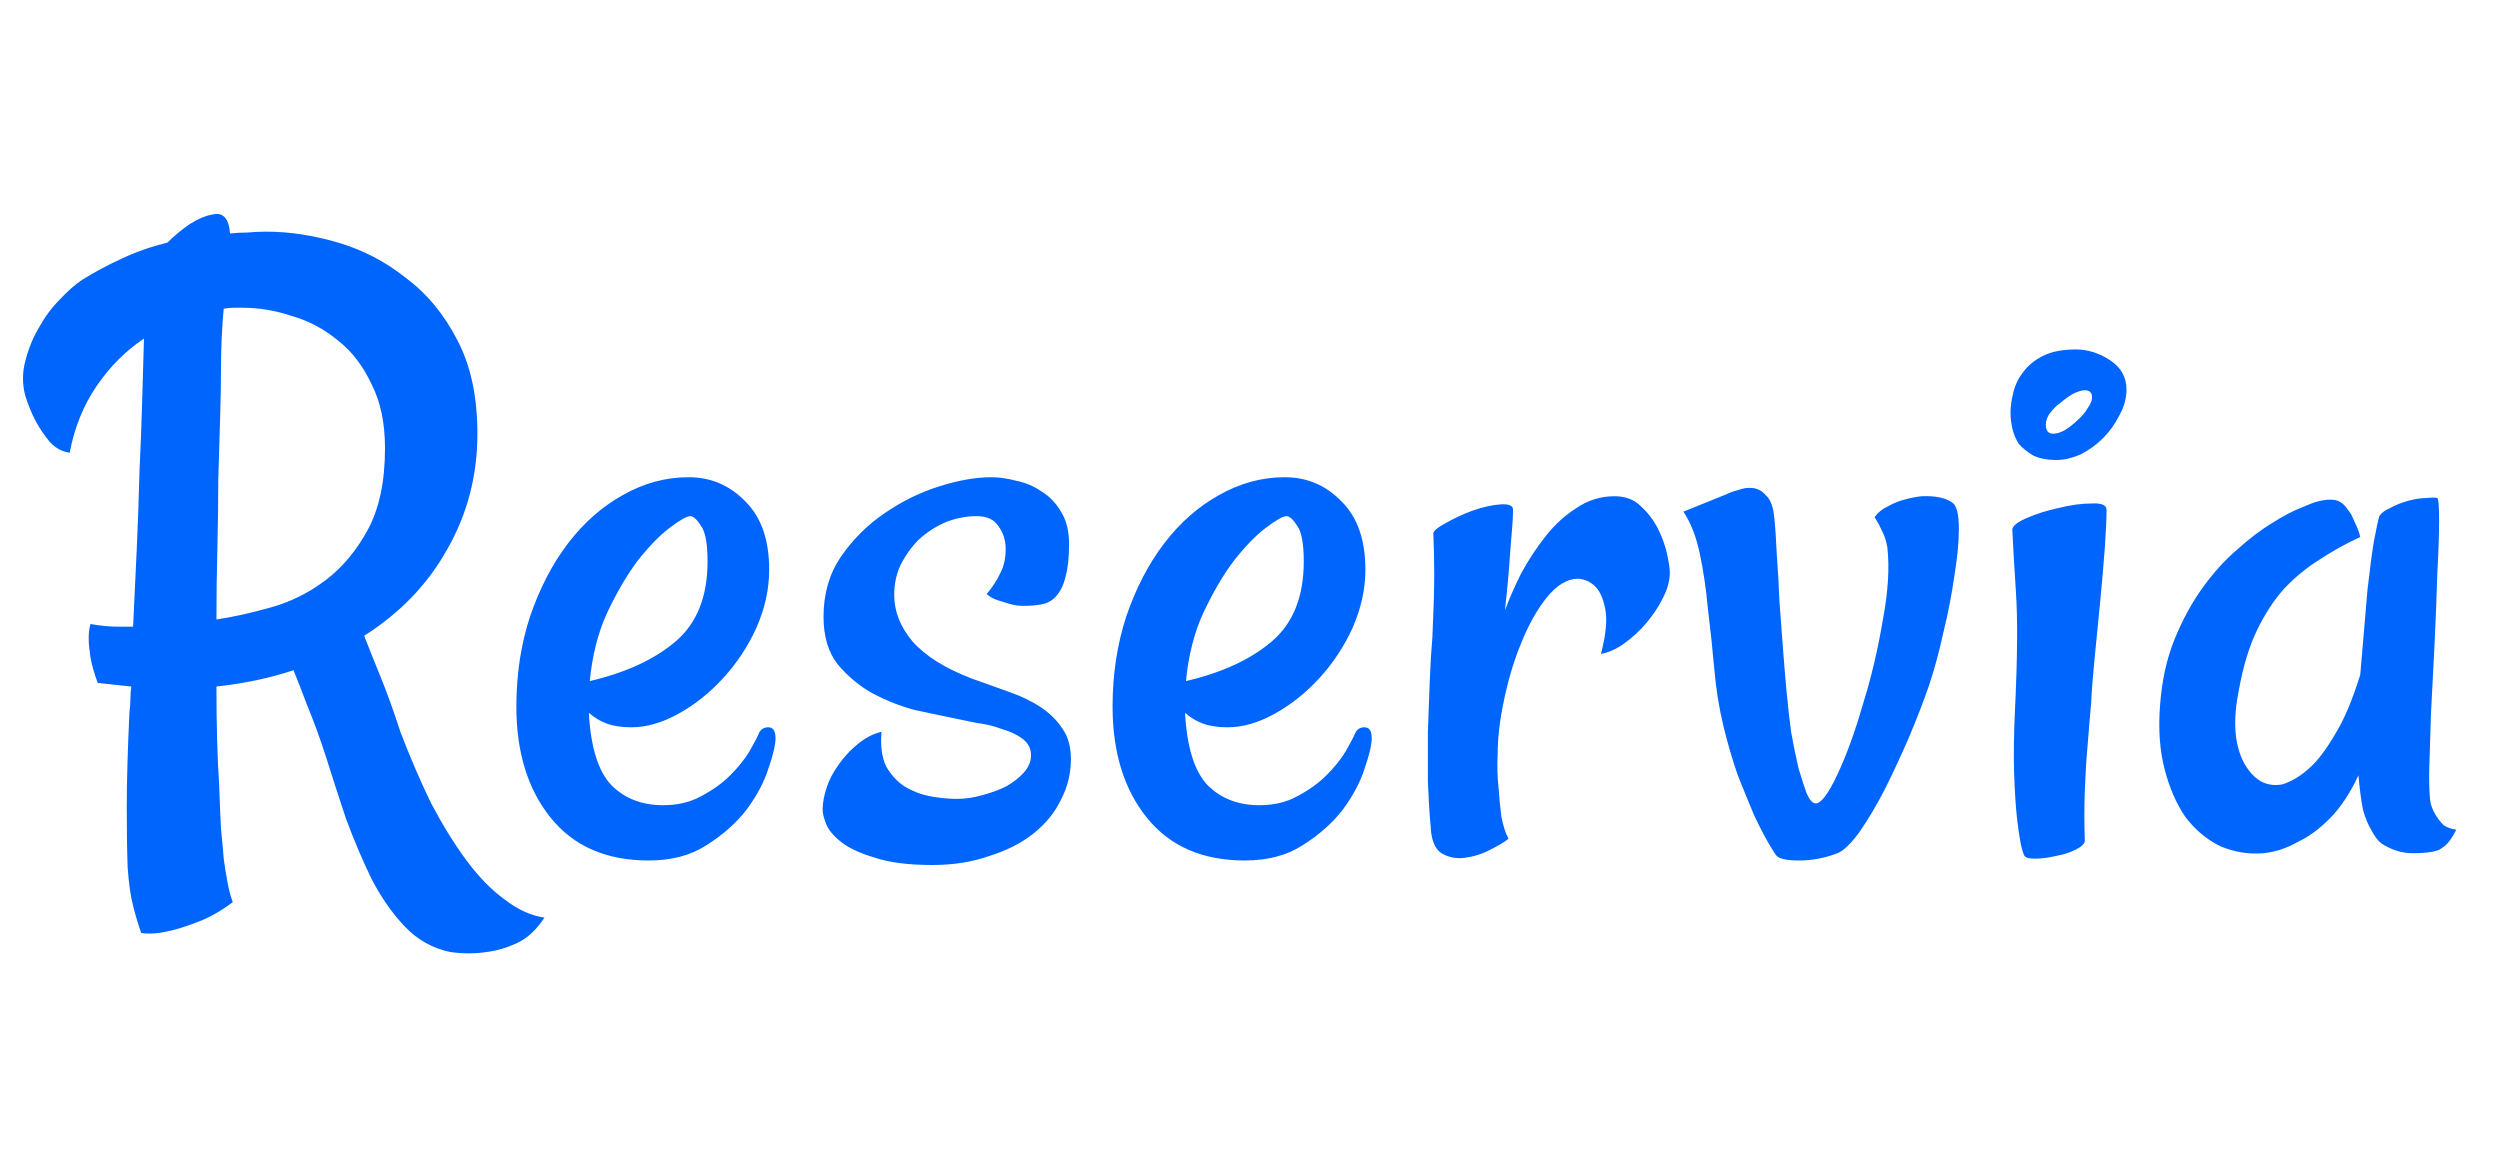
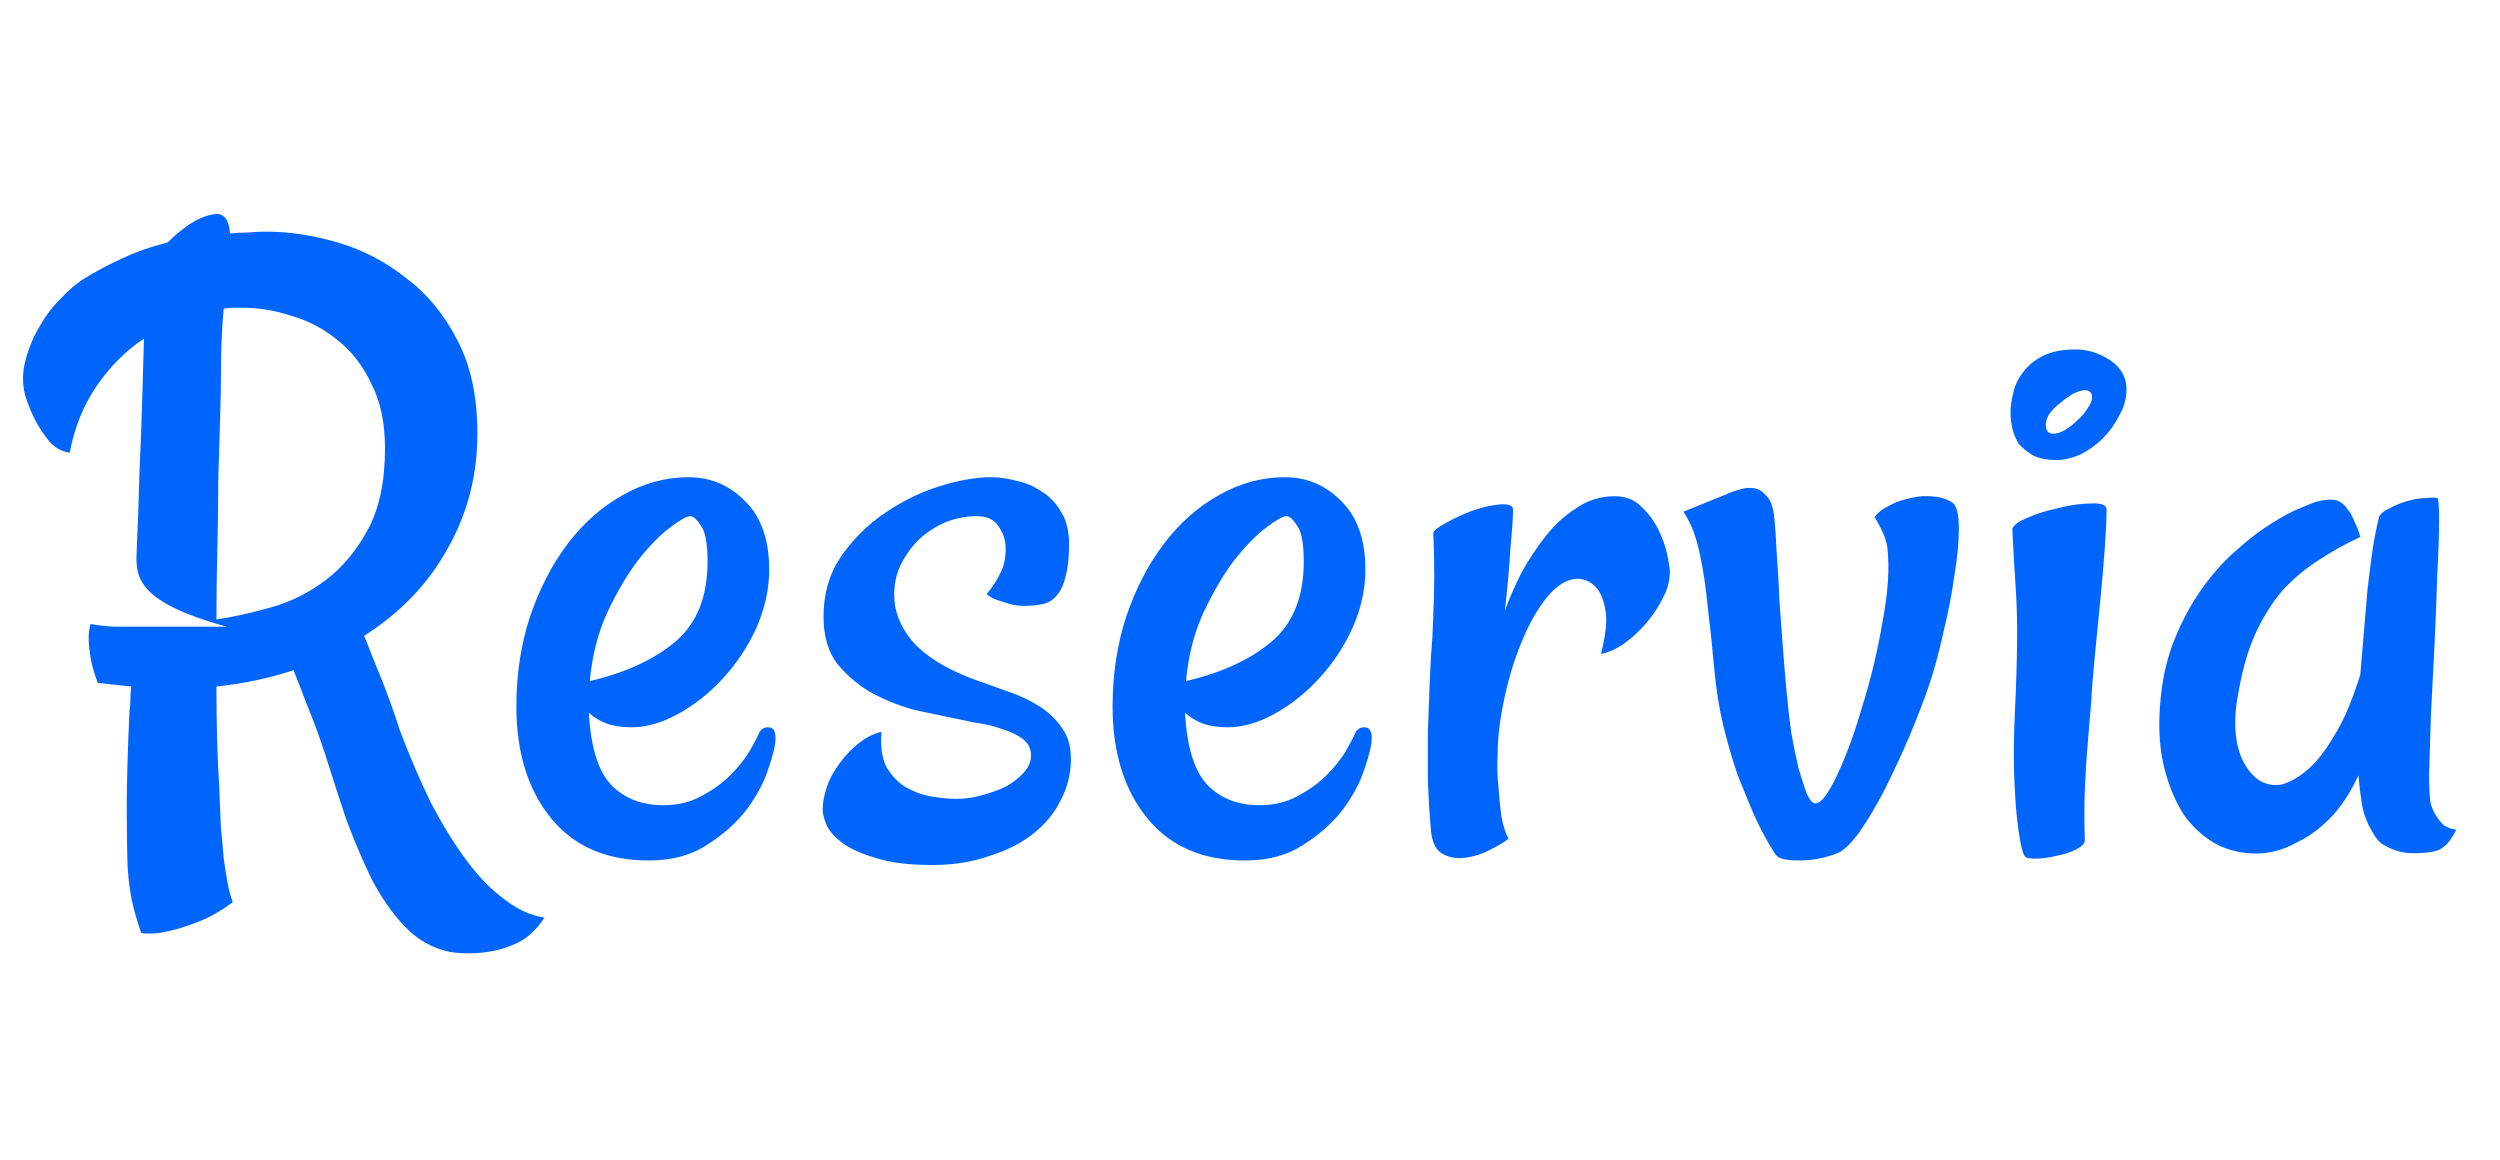
<svg xmlns="http://www.w3.org/2000/svg" width="97" height="45" viewBox="0 0 97 45" fill="none">
-   <path d="M12.652 29.379C12.418 28.652 12.184 28.008 11.949 27.445C11.738 26.883 11.551 26.402 11.387 26.004C10.473 26.309 9.477 26.52 8.398 26.637C8.398 28.137 8.434 29.414 8.504 30.469C8.527 31.125 8.551 31.688 8.574 32.156C8.621 32.602 8.656 32.988 8.68 33.316C8.727 33.645 8.773 33.938 8.82 34.195C8.867 34.477 8.938 34.746 9.031 35.004C8.562 35.355 8.105 35.613 7.66 35.777C7.238 35.941 6.863 36.059 6.535 36.129C6.137 36.223 5.785 36.246 5.48 36.199C5.363 35.871 5.258 35.52 5.164 35.145C5.07 34.793 5 34.301 4.953 33.668C4.93 33.059 4.918 32.273 4.918 31.312C4.918 30.352 4.953 29.121 5.023 27.621C5.047 27.457 5.059 27.293 5.059 27.129C5.059 26.965 5.07 26.801 5.094 26.637C4.883 26.613 4.66 26.59 4.426 26.566C4.215 26.543 4.004 26.52 3.793 26.496C3.652 26.121 3.559 25.793 3.512 25.512C3.465 25.207 3.441 24.961 3.441 24.773C3.441 24.539 3.465 24.352 3.512 24.211C3.887 24.281 4.262 24.316 4.637 24.316H5.164C5.211 23.332 5.258 22.336 5.305 21.328C5.352 20.297 5.387 19.301 5.41 18.34C5.457 17.355 5.492 16.43 5.516 15.562C5.539 14.672 5.562 13.863 5.586 13.137C4.883 13.605 4.273 14.215 3.758 14.965C3.242 15.715 2.891 16.582 2.703 17.566C2.398 17.52 2.141 17.379 1.93 17.145C1.719 16.887 1.543 16.629 1.402 16.371C1.238 16.066 1.098 15.727 0.98 15.352C0.863 14.906 0.863 14.461 0.98 14.016C1.098 13.547 1.273 13.113 1.508 12.715C1.742 12.293 2.012 11.93 2.316 11.625C2.621 11.297 2.914 11.039 3.195 10.852C3.688 10.547 4.191 10.277 4.707 10.043C5.246 9.785 5.844 9.574 6.5 9.41C6.758 9.152 7.039 8.918 7.344 8.707C7.672 8.496 7.977 8.367 8.258 8.32C8.656 8.227 8.879 8.473 8.926 9.059C9.137 9.035 9.359 9.023 9.594 9.023C9.828 9 10.074 8.988 10.332 8.988C11.223 8.988 12.148 9.129 13.109 9.41C14.07 9.691 14.949 10.148 15.746 10.781C16.566 11.391 17.234 12.199 17.75 13.207C18.266 14.191 18.523 15.398 18.523 16.828C18.523 18.445 18.137 19.934 17.363 21.293C16.613 22.652 15.535 23.777 14.129 24.668C14.293 25.09 14.504 25.617 14.762 26.25C15.02 26.883 15.277 27.598 15.535 28.395C15.91 29.379 16.309 30.305 16.73 31.172C17.176 32.016 17.633 32.754 18.102 33.387C18.57 34.02 19.062 34.523 19.578 34.898C20.094 35.297 20.609 35.531 21.125 35.602C20.82 36.07 20.469 36.398 20.07 36.586C19.672 36.773 19.273 36.891 18.875 36.938C18.43 37.008 17.961 37.008 17.469 36.938C16.789 36.797 16.203 36.469 15.711 35.953C15.219 35.438 14.785 34.816 14.41 34.09C14.059 33.363 13.73 32.59 13.426 31.77C13.145 30.926 12.887 30.129 12.652 29.379ZM8.574 14.402C8.574 14.918 8.562 15.539 8.539 16.266C8.516 16.992 8.492 17.777 8.469 18.621C8.469 19.465 8.457 20.355 8.434 21.293C8.41 22.207 8.398 23.121 8.398 24.035C9.031 23.941 9.723 23.789 10.473 23.578C11.246 23.367 11.961 23.016 12.617 22.523C13.273 22.031 13.824 21.375 14.27 20.555C14.715 19.734 14.938 18.68 14.938 17.391C14.938 16.406 14.762 15.574 14.41 14.895C14.082 14.191 13.648 13.629 13.109 13.207C12.57 12.762 11.973 12.445 11.316 12.258C10.684 12.047 10.051 11.941 9.418 11.941C9.301 11.941 9.184 11.941 9.066 11.941C8.949 11.941 8.82 11.953 8.68 11.977C8.609 12.727 8.574 13.535 8.574 14.402ZM25.168 33.387C23.527 33.387 22.262 32.836 21.371 31.734C20.48 30.633 20.035 29.191 20.035 27.41C20.035 26.168 20.211 25.008 20.562 23.93C20.938 22.828 21.43 21.879 22.039 21.082C22.648 20.285 23.352 19.664 24.148 19.219C24.969 18.75 25.824 18.516 26.715 18.516C27.582 18.516 28.32 18.832 28.93 19.465C29.539 20.074 29.844 20.953 29.844 22.102C29.844 22.852 29.68 23.602 29.352 24.352C29.023 25.078 28.59 25.734 28.051 26.32C27.535 26.883 26.961 27.34 26.328 27.691C25.695 28.043 25.086 28.219 24.5 28.219C24.125 28.219 23.809 28.172 23.551 28.078C23.293 27.984 23.059 27.844 22.848 27.656C22.918 28.992 23.211 29.93 23.727 30.469C24.242 30.984 24.91 31.242 25.73 31.242C26.293 31.242 26.785 31.125 27.207 30.891C27.652 30.656 28.027 30.387 28.332 30.082C28.637 29.777 28.883 29.473 29.07 29.168C29.258 28.84 29.387 28.594 29.457 28.43C29.527 28.289 29.645 28.219 29.809 28.219C29.996 28.219 30.09 28.359 30.09 28.641C30.09 28.898 29.996 29.297 29.809 29.836C29.645 30.352 29.363 30.879 28.965 31.418C28.566 31.934 28.051 32.391 27.418 32.789C26.809 33.188 26.059 33.387 25.168 33.387ZM26.785 20.027C26.645 20.027 26.375 20.18 25.977 20.484C25.602 20.766 25.191 21.188 24.746 21.75C24.324 22.312 23.926 22.992 23.551 23.789C23.199 24.562 22.977 25.441 22.883 26.426C24.289 26.098 25.402 25.582 26.223 24.879C27.043 24.176 27.453 23.145 27.453 21.785C27.453 21.105 27.371 20.648 27.207 20.414C27.043 20.156 26.902 20.027 26.785 20.027ZM37.684 26.32C38.199 26.508 38.691 26.684 39.16 26.848C39.629 27.012 40.039 27.211 40.391 27.445C40.742 27.68 41.023 27.961 41.234 28.289C41.445 28.594 41.551 28.98 41.551 29.449C41.551 30.012 41.422 30.539 41.164 31.031C40.93 31.523 40.578 31.957 40.109 32.332C39.641 32.707 39.066 33 38.387 33.211C37.73 33.445 36.992 33.562 36.172 33.562C35.258 33.562 34.52 33.469 33.957 33.281C33.395 33.117 32.961 32.918 32.656 32.684C32.352 32.449 32.152 32.215 32.059 31.98C31.965 31.746 31.918 31.559 31.918 31.418C31.918 31.137 31.977 30.832 32.094 30.504C32.211 30.152 32.434 29.777 32.762 29.379C32.902 29.215 33.055 29.062 33.219 28.922C33.547 28.641 33.875 28.465 34.203 28.395C34.156 28.934 34.215 29.379 34.379 29.73C34.566 30.059 34.801 30.316 35.082 30.504C35.387 30.691 35.715 30.82 36.066 30.891C36.441 30.961 36.793 30.996 37.121 30.996C37.449 30.996 37.777 30.949 38.105 30.855C38.457 30.762 38.773 30.645 39.055 30.504C39.336 30.34 39.559 30.164 39.723 29.977C39.91 29.766 40.004 29.543 40.004 29.309C40.004 29.051 39.898 28.84 39.688 28.676C39.477 28.512 39.207 28.383 38.879 28.289C38.574 28.172 38.234 28.09 37.859 28.043C37.508 27.973 37.168 27.902 36.84 27.832C36.512 27.762 36.066 27.668 35.504 27.551C34.965 27.41 34.426 27.199 33.887 26.918C33.371 26.637 32.914 26.262 32.516 25.793C32.141 25.324 31.953 24.703 31.953 23.93C31.953 23.039 32.176 22.266 32.621 21.609C33.09 20.93 33.652 20.367 34.309 19.922C34.988 19.453 35.703 19.102 36.453 18.867C37.203 18.633 37.871 18.516 38.457 18.516C38.762 18.516 39.09 18.562 39.441 18.656C39.793 18.727 40.121 18.867 40.426 19.078C40.73 19.266 40.977 19.523 41.164 19.852C41.375 20.18 41.48 20.602 41.48 21.117C41.48 21.633 41.434 22.055 41.34 22.383C41.27 22.688 41.152 22.934 40.988 23.121C40.848 23.285 40.672 23.391 40.461 23.438C40.25 23.484 40.004 23.508 39.723 23.508C39.535 23.508 39.359 23.484 39.195 23.438C39.055 23.391 38.902 23.344 38.738 23.297C38.574 23.25 38.422 23.168 38.281 23.051C38.516 22.77 38.691 22.5 38.809 22.242C38.949 21.984 39.02 21.668 39.02 21.293C39.02 20.965 38.926 20.672 38.738 20.414C38.574 20.156 38.293 20.027 37.895 20.027C37.473 20.027 37.062 20.109 36.664 20.273C36.289 20.438 35.949 20.66 35.645 20.941C35.363 21.223 35.129 21.551 34.941 21.926C34.777 22.277 34.695 22.664 34.695 23.086C34.695 23.719 34.93 24.316 35.398 24.879C35.891 25.441 36.652 25.922 37.684 26.32ZM48.301 33.387C46.66 33.387 45.395 32.836 44.504 31.734C43.613 30.633 43.168 29.191 43.168 27.41C43.168 26.168 43.344 25.008 43.695 23.93C44.07 22.828 44.562 21.879 45.172 21.082C45.781 20.285 46.484 19.664 47.281 19.219C48.102 18.75 48.957 18.516 49.848 18.516C50.715 18.516 51.453 18.832 52.062 19.465C52.672 20.074 52.977 20.953 52.977 22.102C52.977 22.852 52.812 23.602 52.484 24.352C52.156 25.078 51.723 25.734 51.184 26.32C50.668 26.883 50.094 27.34 49.461 27.691C48.828 28.043 48.219 28.219 47.633 28.219C47.258 28.219 46.941 28.172 46.684 28.078C46.426 27.984 46.191 27.844 45.98 27.656C46.051 28.992 46.344 29.93 46.859 30.469C47.375 30.984 48.043 31.242 48.863 31.242C49.426 31.242 49.918 31.125 50.34 30.891C50.785 30.656 51.16 30.387 51.465 30.082C51.77 29.777 52.016 29.473 52.203 29.168C52.391 28.84 52.52 28.594 52.59 28.43C52.66 28.289 52.777 28.219 52.941 28.219C53.129 28.219 53.223 28.359 53.223 28.641C53.223 28.898 53.129 29.297 52.941 29.836C52.777 30.352 52.496 30.879 52.098 31.418C51.699 31.934 51.184 32.391 50.551 32.789C49.941 33.188 49.191 33.387 48.301 33.387ZM49.918 20.027C49.777 20.027 49.508 20.18 49.109 20.484C48.734 20.766 48.324 21.188 47.879 21.75C47.457 22.312 47.059 22.992 46.684 23.789C46.332 24.562 46.109 25.441 46.016 26.426C47.422 26.098 48.535 25.582 49.355 24.879C50.176 24.176 50.586 23.145 50.586 21.785C50.586 21.105 50.504 20.648 50.34 20.414C50.176 20.156 50.035 20.027 49.918 20.027ZM64.789 22.207C64.789 22.535 64.695 22.875 64.508 23.227C64.344 23.555 64.133 23.871 63.875 24.176C63.617 24.48 63.324 24.75 62.996 24.984C62.691 25.195 62.398 25.324 62.117 25.371C62.305 24.645 62.363 24.082 62.293 23.684C62.223 23.285 62.105 22.992 61.941 22.805C61.754 22.594 61.52 22.477 61.238 22.453C60.816 22.453 60.406 22.699 60.008 23.191C59.633 23.66 59.305 24.246 59.023 24.949C58.742 25.629 58.52 26.367 58.355 27.164C58.191 27.938 58.109 28.641 58.109 29.273C58.086 29.719 58.098 30.152 58.145 30.574C58.168 30.926 58.203 31.289 58.25 31.664C58.32 32.039 58.414 32.332 58.531 32.543C58.391 32.66 58.156 32.801 57.828 32.965C57.523 33.129 57.195 33.234 56.844 33.281C56.516 33.328 56.211 33.27 55.93 33.105C55.672 32.941 55.531 32.59 55.508 32.051C55.461 31.535 55.426 30.961 55.402 30.328C55.402 29.672 55.402 29.027 55.402 28.395C55.426 27.738 55.449 27.094 55.473 26.461C55.496 25.828 55.531 25.242 55.578 24.703C55.625 23.672 55.648 22.875 55.648 22.312C55.648 21.75 55.637 21.211 55.613 20.695C55.613 20.602 55.766 20.473 56.07 20.309C56.398 20.121 56.75 19.957 57.125 19.816C57.523 19.676 57.887 19.594 58.215 19.57C58.543 19.547 58.707 19.617 58.707 19.781C58.707 20.039 58.672 20.555 58.602 21.328C58.555 22.078 58.484 22.863 58.391 23.684C58.555 23.238 58.766 22.758 59.023 22.242C59.305 21.727 59.621 21.246 59.973 20.801C60.324 20.355 60.723 19.992 61.168 19.711C61.613 19.406 62.105 19.254 62.645 19.254C63.066 19.254 63.406 19.383 63.664 19.641C63.945 19.898 64.168 20.191 64.332 20.52C64.496 20.848 64.613 21.176 64.684 21.504C64.754 21.832 64.789 22.066 64.789 22.207ZM70.449 31.172C70.66 31.172 70.941 30.797 71.293 30.047C71.644 29.297 71.973 28.395 72.277 27.34C72.606 26.285 72.863 25.195 73.051 24.07C73.262 22.945 73.32 21.996 73.227 21.223C73.18 20.965 73.109 20.754 73.016 20.59C72.945 20.426 72.852 20.25 72.734 20.062C72.875 19.875 73.051 19.734 73.262 19.641C73.473 19.523 73.672 19.441 73.859 19.395C74.094 19.324 74.328 19.277 74.562 19.254C75.125 19.23 75.535 19.324 75.793 19.535C75.934 19.676 76.004 20.004 76.004 20.52C76.004 21.035 75.945 21.645 75.828 22.348C75.734 23.027 75.594 23.754 75.406 24.527C75.242 25.277 75.055 25.969 74.844 26.602C74.633 27.211 74.375 27.879 74.07 28.605C73.766 29.309 73.449 29.988 73.121 30.645C72.793 31.277 72.465 31.828 72.137 32.297C71.809 32.742 71.527 33.012 71.293 33.105C70.801 33.293 70.309 33.387 69.816 33.387C69.348 33.387 69.055 33.328 68.938 33.211C68.891 33.164 68.785 33 68.621 32.719C68.457 32.438 68.269 32.074 68.059 31.629C67.871 31.184 67.66 30.668 67.426 30.082C67.215 29.473 67.027 28.828 66.863 28.148C66.699 27.469 66.582 26.73 66.512 25.934C66.441 25.137 66.359 24.363 66.266 23.613C66.195 22.84 66.09 22.125 65.949 21.469C65.809 20.812 65.598 20.273 65.316 19.852L66.969 19.184C67.109 19.113 67.273 19.055 67.461 19.008C67.648 18.938 67.836 18.914 68.023 18.938C68.211 18.961 68.375 19.055 68.516 19.219C68.68 19.359 68.785 19.617 68.832 19.992C68.879 20.414 68.914 20.918 68.938 21.504C68.984 22.09 69.019 22.699 69.043 23.332C69.09 23.965 69.137 24.598 69.184 25.23C69.231 25.84 69.277 26.391 69.324 26.883C69.371 27.398 69.43 27.914 69.5 28.43C69.594 28.945 69.688 29.402 69.781 29.801C69.898 30.199 70.004 30.527 70.098 30.785C70.215 31.043 70.332 31.172 70.449 31.172ZM78.078 20.555C78.078 20.414 78.266 20.262 78.641 20.098C79.016 19.934 79.426 19.805 79.871 19.711C80.34 19.594 80.762 19.535 81.137 19.535C81.535 19.512 81.734 19.594 81.734 19.781C81.734 20.133 81.711 20.637 81.664 21.293C81.617 21.926 81.559 22.605 81.488 23.332C81.418 24.035 81.348 24.75 81.277 25.477C81.207 26.18 81.16 26.777 81.137 27.27C81.09 27.785 81.043 28.348 80.996 28.957C80.949 29.473 80.914 30.047 80.891 30.68C80.867 31.312 80.867 31.957 80.891 32.613C80.891 32.73 80.773 32.848 80.539 32.965C80.305 33.082 80.047 33.164 79.766 33.211C79.484 33.281 79.215 33.316 78.957 33.316C78.699 33.316 78.559 33.27 78.535 33.176C78.488 33.082 78.441 32.918 78.394 32.684C78.348 32.449 78.301 32.121 78.254 31.699C78.207 31.254 78.172 30.691 78.148 30.012C78.125 29.309 78.137 28.465 78.184 27.48C78.277 25.535 78.289 24.035 78.219 22.98C78.148 21.902 78.102 21.094 78.078 20.555ZM80.539 13.559C81.008 13.559 81.453 13.699 81.875 13.98C82.297 14.262 82.508 14.637 82.508 15.105C82.508 15.457 82.414 15.797 82.227 16.125C82.062 16.453 81.852 16.746 81.594 17.004C81.336 17.262 81.043 17.473 80.715 17.637C80.387 17.777 80.082 17.848 79.801 17.848C79.426 17.848 79.121 17.789 78.887 17.672C78.652 17.531 78.465 17.379 78.324 17.215C78.207 17.027 78.125 16.828 78.078 16.617C78.031 16.406 78.008 16.207 78.008 16.02C78.008 15.785 78.043 15.527 78.113 15.246C78.184 14.941 78.312 14.672 78.5 14.438C78.688 14.18 78.945 13.969 79.273 13.805C79.602 13.641 80.023 13.559 80.539 13.559ZM79.66 16.828C79.801 16.828 79.953 16.781 80.117 16.688C80.305 16.57 80.469 16.441 80.609 16.301C80.773 16.16 80.902 16.008 80.996 15.844C81.113 15.68 81.172 15.539 81.172 15.422C81.172 15.234 81.078 15.141 80.891 15.141C80.773 15.141 80.621 15.188 80.434 15.281C80.269 15.375 80.106 15.492 79.941 15.633C79.777 15.75 79.637 15.891 79.519 16.055C79.426 16.195 79.379 16.336 79.379 16.477C79.379 16.711 79.473 16.828 79.66 16.828ZM94.32 31.207C94.367 31.371 94.438 31.523 94.531 31.664C94.602 31.781 94.695 31.898 94.812 32.016C94.953 32.109 95.117 32.168 95.305 32.191C95.141 32.52 94.977 32.742 94.812 32.859C94.719 32.93 94.637 32.977 94.566 33C94.356 33.07 94.039 33.105 93.617 33.105C93.195 33.105 92.785 32.977 92.387 32.719C92.246 32.602 92.117 32.426 92 32.191C91.883 32.004 91.777 31.746 91.684 31.418C91.613 31.066 91.555 30.621 91.508 30.082C91.18 30.785 90.805 31.348 90.383 31.77C89.984 32.168 89.586 32.461 89.188 32.648C88.742 32.906 88.285 33.059 87.816 33.105C87.231 33.152 86.668 33.059 86.129 32.824C85.613 32.566 85.168 32.191 84.793 31.699C84.441 31.184 84.172 30.562 83.984 29.836C83.797 29.109 83.738 28.289 83.809 27.375C83.879 26.414 84.066 25.559 84.371 24.809C84.676 24.059 85.039 23.391 85.461 22.805C85.883 22.219 86.328 21.727 86.797 21.328C87.266 20.906 87.711 20.566 88.133 20.309C88.578 20.027 88.953 19.828 89.258 19.711C89.586 19.57 89.797 19.488 89.891 19.465C90.148 19.395 90.371 19.371 90.559 19.395C90.746 19.418 90.91 19.523 91.051 19.711C91.098 19.781 91.156 19.863 91.227 19.957C91.273 20.051 91.332 20.18 91.402 20.344C91.473 20.484 91.531 20.648 91.578 20.836C91.016 21.094 90.488 21.387 89.996 21.715C89.504 22.02 89.047 22.395 88.625 22.84C88.227 23.285 87.875 23.824 87.57 24.457C87.266 25.09 87.031 25.863 86.867 26.777C86.633 27.926 86.691 28.852 87.043 29.555C87.418 30.258 87.922 30.551 88.555 30.434C88.93 30.316 89.293 30.094 89.644 29.766C89.949 29.484 90.266 29.062 90.594 28.5C90.945 27.938 91.273 27.164 91.578 26.18C91.695 24.773 91.789 23.672 91.859 22.875C91.953 22.055 92.035 21.434 92.106 21.012C92.199 20.52 92.269 20.191 92.316 20.027C92.387 19.91 92.527 19.805 92.738 19.711C92.949 19.594 93.184 19.5 93.441 19.43C93.699 19.359 93.934 19.324 94.144 19.324C94.356 19.301 94.496 19.301 94.566 19.324C94.613 19.348 94.637 19.641 94.637 20.203C94.637 20.742 94.613 21.434 94.566 22.277C94.543 23.098 94.508 24 94.461 24.984C94.414 25.945 94.367 26.859 94.32 27.727C94.297 28.594 94.273 29.355 94.25 30.012C94.25 30.645 94.273 31.043 94.32 31.207Z" fill="#0065FC" />
+   <path d="M12.652 29.379C12.418 28.652 12.184 28.008 11.949 27.445C11.738 26.883 11.551 26.402 11.387 26.004C10.473 26.309 9.477 26.52 8.398 26.637C8.398 28.137 8.434 29.414 8.504 30.469C8.527 31.125 8.551 31.688 8.574 32.156C8.621 32.602 8.656 32.988 8.68 33.316C8.727 33.645 8.773 33.938 8.82 34.195C8.867 34.477 8.938 34.746 9.031 35.004C8.562 35.355 8.105 35.613 7.66 35.777C7.238 35.941 6.863 36.059 6.535 36.129C6.137 36.223 5.785 36.246 5.48 36.199C5.363 35.871 5.258 35.52 5.164 35.145C5.07 34.793 5 34.301 4.953 33.668C4.93 33.059 4.918 32.273 4.918 31.312C4.918 30.352 4.953 29.121 5.023 27.621C5.047 27.457 5.059 27.293 5.059 27.129C5.059 26.965 5.07 26.801 5.094 26.637C4.883 26.613 4.66 26.59 4.426 26.566C4.215 26.543 4.004 26.52 3.793 26.496C3.652 26.121 3.559 25.793 3.512 25.512C3.465 25.207 3.441 24.961 3.441 24.773C3.441 24.539 3.465 24.352 3.512 24.211C3.887 24.281 4.262 24.316 4.637 24.316h4.164C5.211 23.332 5.258 22.336 5.305 21.328C5.352 20.297 5.387 19.301 5.41 18.34C5.457 17.355 5.492 16.43 5.516 15.562C5.539 14.672 5.562 13.863 5.586 13.137C4.883 13.605 4.273 14.215 3.758 14.965C3.242 15.715 2.891 16.582 2.703 17.566C2.398 17.52 2.141 17.379 1.93 17.145C1.719 16.887 1.543 16.629 1.402 16.371C1.238 16.066 1.098 15.727 0.98 15.352C0.863 14.906 0.863 14.461 0.98 14.016C1.098 13.547 1.273 13.113 1.508 12.715C1.742 12.293 2.012 11.93 2.316 11.625C2.621 11.297 2.914 11.039 3.195 10.852C3.688 10.547 4.191 10.277 4.707 10.043C5.246 9.785 5.844 9.574 6.5 9.41C6.758 9.152 7.039 8.918 7.344 8.707C7.672 8.496 7.977 8.367 8.258 8.32C8.656 8.227 8.879 8.473 8.926 9.059C9.137 9.035 9.359 9.023 9.594 9.023C9.828 9 10.074 8.988 10.332 8.988C11.223 8.988 12.148 9.129 13.109 9.41C14.07 9.691 14.949 10.148 15.746 10.781C16.566 11.391 17.234 12.199 17.75 13.207C18.266 14.191 18.523 15.398 18.523 16.828C18.523 18.445 18.137 19.934 17.363 21.293C16.613 22.652 15.535 23.777 14.129 24.668C14.293 25.09 14.504 25.617 14.762 26.25C15.02 26.883 15.277 27.598 15.535 28.395C15.91 29.379 16.309 30.305 16.73 31.172C17.176 32.016 17.633 32.754 18.102 33.387C18.57 34.02 19.062 34.523 19.578 34.898C20.094 35.297 20.609 35.531 21.125 35.602C20.82 36.07 20.469 36.398 20.07 36.586C19.672 36.773 19.273 36.891 18.875 36.938C18.43 37.008 17.961 37.008 17.469 36.938C16.789 36.797 16.203 36.469 15.711 35.953C15.219 35.438 14.785 34.816 14.41 34.09C14.059 33.363 13.73 32.59 13.426 31.77C13.145 30.926 12.887 30.129 12.652 29.379ZM8.574 14.402C8.574 14.918 8.562 15.539 8.539 16.266C8.516 16.992 8.492 17.777 8.469 18.621C8.469 19.465 8.457 20.355 8.434 21.293C8.41 22.207 8.398 23.121 8.398 24.035C9.031 23.941 9.723 23.789 10.473 23.578C11.246 23.367 11.961 23.016 12.617 22.523C13.273 22.031 13.824 21.375 14.27 20.555C14.715 19.734 14.938 18.68 14.938 17.391C14.938 16.406 14.762 15.574 14.41 14.895C14.082 14.191 13.648 13.629 13.109 13.207C12.57 12.762 11.973 12.445 11.316 12.258C10.684 12.047 10.051 11.941 9.418 11.941C9.301 11.941 9.184 11.941 9.066 11.941C8.949 11.941 8.82 11.953 8.68 11.977C8.609 12.727 8.574 13.535 8.574 14.402ZM25.168 33.387C23.527 33.387 22.262 32.836 21.371 31.734C20.48 30.633 20.035 29.191 20.035 27.41C20.035 26.168 20.211 25.008 20.562 23.93C20.938 22.828 21.43 21.879 22.039 21.082C22.648 20.285 23.352 19.664 24.148 19.219C24.969 18.75 25.824 18.516 26.715 18.516C27.582 18.516 28.32 18.832 28.93 19.465C29.539 20.074 29.844 20.953 29.844 22.102C29.844 22.852 29.68 23.602 29.352 24.352C29.023 25.078 28.59 25.734 28.051 26.32C27.535 26.883 26.961 27.34 26.328 27.691C25.695 28.043 25.086 28.219 24.5 28.219C24.125 28.219 23.809 28.172 23.551 28.078C23.293 27.984 23.059 27.844 22.848 27.656C22.918 28.992 23.211 29.93 23.727 30.469C24.242 30.984 24.91 31.242 25.73 31.242C26.293 31.242 26.785 31.125 27.207 30.891C27.652 30.656 28.027 30.387 28.332 30.082C28.637 29.777 28.883 29.473 29.07 29.168C29.258 28.84 29.387 28.594 29.457 28.43C29.527 28.289 29.645 28.219 29.809 28.219C29.996 28.219 30.09 28.359 30.09 28.641C30.09 28.898 29.996 29.297 29.809 29.836C29.645 30.352 29.363 30.879 28.965 31.418C28.566 31.934 28.051 32.391 27.418 32.789C26.809 33.188 26.059 33.387 25.168 33.387ZM26.785 20.027C26.645 20.027 26.375 20.18 25.977 20.484C25.602 20.766 25.191 21.188 24.746 21.75C24.324 22.312 23.926 22.992 23.551 23.789C23.199 24.562 22.977 25.441 22.883 26.426C24.289 26.098 25.402 25.582 26.223 24.879C27.043 24.176 27.453 23.145 27.453 21.785C27.453 21.105 27.371 20.648 27.207 20.414C27.043 20.156 26.902 20.027 26.785 20.027ZM37.684 26.32C38.199 26.508 38.691 26.684 39.16 26.848C39.629 27.012 40.039 27.211 40.391 27.445C40.742 27.68 41.023 27.961 41.234 28.289C41.445 28.594 41.551 28.98 41.551 29.449C41.551 30.012 41.422 30.539 41.164 31.031C40.93 31.523 40.578 31.957 40.109 32.332C39.641 32.707 39.066 33 38.387 33.211C37.73 33.445 36.992 33.562 36.172 33.562C35.258 33.562 34.52 33.469 33.957 33.281C33.395 33.117 32.961 32.918 32.656 32.684C32.352 32.449 32.152 32.215 32.059 31.98C31.965 31.746 31.918 31.559 31.918 31.418C31.918 31.137 31.977 30.832 32.094 30.504C32.211 30.152 32.434 29.777 32.762 29.379C32.902 29.215 33.055 29.062 33.219 28.922C33.547 28.641 33.875 28.465 34.203 28.395C34.156 28.934 34.215 29.379 34.379 29.73C34.566 30.059 34.801 30.316 35.082 30.504C35.387 30.691 35.715 30.82 36.066 30.891C36.441 30.961 36.793 30.996 37.121 30.996C37.449 30.996 37.777 30.949 38.105 30.855C38.457 30.762 38.773 30.645 39.055 30.504C39.336 30.34 39.559 30.164 39.723 29.977C39.91 29.766 40.004 29.543 40.004 29.309C40.004 29.051 39.898 28.84 39.688 28.676C39.477 28.512 39.207 28.383 38.879 28.289C38.574 28.172 38.234 28.09 37.859 28.043C37.508 27.973 37.168 27.902 36.84 27.832C36.512 27.762 36.066 27.668 35.504 27.551C34.965 27.41 34.426 27.199 33.887 26.918C33.371 26.637 32.914 26.262 32.516 25.793C32.141 25.324 31.953 24.703 31.953 23.93C31.953 23.039 32.176 22.266 32.621 21.609C33.09 20.93 33.652 20.367 34.309 19.922C34.988 19.453 35.703 19.102 36.453 18.867C37.203 18.633 37.871 18.516 38.457 18.516C38.762 18.516 39.09 18.562 39.441 18.656C39.793 18.727 40.121 18.867 40.426 19.078C40.73 19.266 40.977 19.523 41.164 19.852C41.375 20.18 41.48 20.602 41.48 21.117C41.48 21.633 41.434 22.055 41.34 22.383C41.27 22.688 41.152 22.934 40.988 23.121C40.848 23.285 40.672 23.391 40.461 23.438C40.25 23.484 40.004 23.508 39.723 23.508C39.535 23.508 39.359 23.484 39.195 23.438C39.055 23.391 38.902 23.344 38.738 23.297C38.574 23.25 38.422 23.168 38.281 23.051C38.516 22.77 38.691 22.5 38.809 22.242C38.949 21.984 39.02 21.668 39.02 21.293C39.02 20.965 38.926 20.672 38.738 20.414C38.574 20.156 38.293 20.027 37.895 20.027C37.473 20.027 37.062 20.109 36.664 20.273C36.289 20.438 35.949 20.66 35.645 20.941C35.363 21.223 35.129 21.551 34.941 21.926C34.777 22.277 34.695 22.664 34.695 23.086C34.695 23.719 34.93 24.316 35.398 24.879C35.891 25.441 36.652 25.922 37.684 26.32ZM48.301 33.387C46.66 33.387 45.395 32.836 44.504 31.734C43.613 30.633 43.168 29.191 43.168 27.41C43.168 26.168 43.344 25.008 43.695 23.93C44.07 22.828 44.562 21.879 45.172 21.082C45.781 20.285 46.484 19.664 47.281 19.219C48.102 18.75 48.957 18.516 49.848 18.516C50.715 18.516 51.453 18.832 52.062 19.465C52.672 20.074 52.977 20.953 52.977 22.102C52.977 22.852 52.812 23.602 52.484 24.352C52.156 25.078 51.723 25.734 51.184 26.32C50.668 26.883 50.094 27.34 49.461 27.691C48.828 28.043 48.219 28.219 47.633 28.219C47.258 28.219 46.941 28.172 46.684 28.078C46.426 27.984 46.191 27.844 45.98 27.656C46.051 28.992 46.344 29.93 46.859 30.469C47.375 30.984 48.043 31.242 48.863 31.242C49.426 31.242 49.918 31.125 50.34 30.891C50.785 30.656 51.16 30.387 51.465 30.082C51.77 29.777 52.016 29.473 52.203 29.168C52.391 28.84 52.52 28.594 52.59 28.43C52.66 28.289 52.777 28.219 52.941 28.219C53.129 28.219 53.223 28.359 53.223 28.641C53.223 28.898 53.129 29.297 52.941 29.836C52.777 30.352 52.496 30.879 52.098 31.418C51.699 31.934 51.184 32.391 50.551 32.789C49.941 33.188 49.191 33.387 48.301 33.387ZM49.918 20.027C49.777 20.027 49.508 20.18 49.109 20.484C48.734 20.766 48.324 21.188 47.879 21.75C47.457 22.312 47.059 22.992 46.684 23.789C46.332 24.562 46.109 25.441 46.016 26.426C47.422 26.098 48.535 25.582 49.355 24.879C50.176 24.176 50.586 23.145 50.586 21.785C50.586 21.105 50.504 20.648 50.34 20.414C50.176 20.156 50.035 20.027 49.918 20.027ZM64.789 22.207C64.789 22.535 64.695 22.875 64.508 23.227C64.344 23.555 64.133 23.871 63.875 24.176C63.617 24.48 63.324 24.75 62.996 24.984C62.691 25.195 62.398 25.324 62.117 25.371C62.305 24.645 62.363 24.082 62.293 23.684C62.223 23.285 62.105 22.992 61.941 22.805C61.754 22.594 61.52 22.477 61.238 22.453C60.816 22.453 60.406 22.699 60.008 23.191C59.633 23.66 59.305 24.246 59.023 24.949C58.742 25.629 58.52 26.367 58.355 27.164C58.191 27.938 58.109 28.641 58.109 29.273C58.086 29.719 58.098 30.152 58.145 30.574C58.168 30.926 58.203 31.289 58.25 31.664C58.32 32.039 58.414 32.332 58.531 32.543C58.391 32.66 58.156 32.801 57.828 32.965C57.523 33.129 57.195 33.234 56.844 33.281C56.516 33.328 56.211 33.27 55.93 33.105C55.672 32.941 55.531 32.59 55.508 32.051C55.461 31.535 55.426 30.961 55.402 30.328C55.402 29.672 55.402 29.027 55.402 28.395C55.426 27.738 55.449 27.094 55.473 26.461C55.496 25.828 55.531 25.242 55.578 24.703C55.625 23.672 55.648 22.875 55.648 22.312C55.648 21.75 55.637 21.211 55.613 20.695C55.613 20.602 55.766 20.473 56.07 20.309C56.398 20.121 56.75 19.957 57.125 19.816C57.523 19.676 57.887 19.594 58.215 19.57C58.543 19.547 58.707 19.617 58.707 19.781C58.707 20.039 58.672 20.555 58.602 21.328C58.555 22.078 58.484 22.863 58.391 23.684C58.555 23.238 58.766 22.758 59.023 22.242C59.305 21.727 59.621 21.246 59.973 20.801C60.324 20.355 60.723 19.992 61.168 19.711C61.613 19.406 62.105 19.254 62.645 19.254C63.066 19.254 63.406 19.383 63.664 19.641C63.945 19.898 64.168 20.191 64.332 20.52C64.496 20.848 64.613 21.176 64.684 21.504C64.754 21.832 64.789 22.066 64.789 22.207ZM70.449 31.172C70.66 31.172 70.941 30.797 71.293 30.047C71.644 29.297 71.973 28.395 72.277 27.34C72.606 26.285 72.863 25.195 73.051 24.07C73.262 22.945 73.32 21.996 73.227 21.223C73.18 20.965 73.109 20.754 73.016 20.59C72.945 20.426 72.852 20.25 72.734 20.062C72.875 19.875 73.051 19.734 73.262 19.641C73.473 19.523 73.672 19.441 73.859 19.395C74.094 19.324 74.328 19.277 74.562 19.254C75.125 19.23 75.535 19.324 75.793 19.535C75.934 19.676 76.004 20.004 76.004 20.52C76.004 21.035 75.945 21.645 75.828 22.348C75.734 23.027 75.594 23.754 75.406 24.527C75.242 25.277 75.055 25.969 74.844 26.602C74.633 27.211 74.375 27.879 74.07 28.605C73.766 29.309 73.449 29.988 73.121 30.645C72.793 31.277 72.465 31.828 72.137 32.297C71.809 32.742 71.527 33.012 71.293 33.105C70.801 33.293 70.309 33.387 69.816 33.387C69.348 33.387 69.055 33.328 68.938 33.211C68.891 33.164 68.785 33 68.621 32.719C68.457 32.438 68.269 32.074 68.059 31.629C67.871 31.184 67.66 30.668 67.426 30.082C67.215 29.473 67.027 28.828 66.863 28.148C66.699 27.469 66.582 26.73 66.512 25.934C66.441 25.137 66.359 24.363 66.266 23.613C66.195 22.84 66.09 22.125 65.949 21.469C65.809 20.812 65.598 20.273 65.316 19.852L66.969 19.184C67.109 19.113 67.273 19.055 67.461 19.008C67.648 18.938 67.836 18.914 68.023 18.938C68.211 18.961 68.375 19.055 68.516 19.219C68.68 19.359 68.785 19.617 68.832 19.992C68.879 20.414 68.914 20.918 68.938 21.504C68.984 22.09 69.019 22.699 69.043 23.332C69.09 23.965 69.137 24.598 69.184 25.23C69.231 25.84 69.277 26.391 69.324 26.883C69.371 27.398 69.43 27.914 69.5 28.43C69.594 28.945 69.688 29.402 69.781 29.801C69.898 30.199 70.004 30.527 70.098 30.785C70.215 31.043 70.332 31.172 70.449 31.172ZM78.078 20.555C78.078 20.414 78.266 20.262 78.641 20.098C79.016 19.934 79.426 19.805 79.871 19.711C80.34 19.594 80.762 19.535 81.137 19.535C81.535 19.512 81.734 19.594 81.734 19.781C81.734 20.133 81.711 20.637 81.664 21.293C81.617 21.926 81.559 22.605 81.488 23.332C81.418 24.035 81.348 24.75 81.277 25.477C81.207 26.18 81.16 26.777 81.137 27.27C81.09 27.785 81.043 28.348 80.996 28.957C80.949 29.473 80.914 30.047 80.891 30.68C80.867 31.312 80.867 31.957 80.891 32.613C80.891 32.73 80.773 32.848 80.539 32.965C80.305 33.082 80.047 33.164 79.766 33.211C79.484 33.281 79.215 33.316 78.957 33.316C78.699 33.316 78.559 33.27 78.535 33.176C78.488 33.082 78.441 32.918 78.394 32.684C78.348 32.449 78.301 32.121 78.254 31.699C78.207 31.254 78.172 30.691 78.148 30.012C78.125 29.309 78.137 28.465 78.184 27.48C78.277 25.535 78.289 24.035 78.219 22.98C78.148 21.902 78.102 21.094 78.078 20.555ZM80.539 13.559C81.008 13.559 81.453 13.699 81.875 13.98C82.297 14.262 82.508 14.637 82.508 15.105C82.508 15.457 82.414 15.797 82.227 16.125C82.062 16.453 81.852 16.746 81.594 17.004C81.336 17.262 81.043 17.473 80.715 17.637C80.387 17.777 80.082 17.848 79.801 17.848C79.426 17.848 79.121 17.789 78.887 17.672C78.652 17.531 78.465 17.379 78.324 17.215C78.207 17.027 78.125 16.828 78.078 16.617C78.031 16.406 78.008 16.207 78.008 16.02C78.008 15.785 78.043 15.527 78.113 15.246C78.184 14.941 78.312 14.672 78.5 14.438C78.688 14.18 78.945 13.969 79.273 13.805C79.602 13.641 80.023 13.559 80.539 13.559ZM79.66 16.828C79.801 16.828 79.953 16.781 80.117 16.688C80.305 16.57 80.469 16.441 80.609 16.301C80.773 16.16 80.902 16.008 80.996 15.844C81.113 15.68 81.172 15.539 81.172 15.422C81.172 15.234 81.078 15.141 80.891 15.141C80.773 15.141 80.621 15.188 80.434 15.281C80.269 15.375 80.106 15.492 79.941 15.633C79.777 15.75 79.637 15.891 79.519 16.055C79.426 16.195 79.379 16.336 79.379 16.477C79.379 16.711 79.473 16.828 79.66 16.828ZM94.32 31.207C94.367 31.371 94.438 31.523 94.531 31.664C94.602 31.781 94.695 31.898 94.812 32.016C94.953 32.109 95.117 32.168 95.305 32.191C95.141 32.52 94.977 32.742 94.812 32.859C94.719 32.93 94.637 32.977 94.566 33C94.356 33.07 94.039 33.105 93.617 33.105C93.195 33.105 92.785 32.977 92.387 32.719C92.246 32.602 92.117 32.426 92 32.191C91.883 32.004 91.777 31.746 91.684 31.418C91.613 31.066 91.555 30.621 91.508 30.082C91.18 30.785 90.805 31.348 90.383 31.77C89.984 32.168 89.586 32.461 89.188 32.648C88.742 32.906 88.285 33.059 87.816 33.105C87.231 33.152 86.668 33.059 86.129 32.824C85.613 32.566 85.168 32.191 84.793 31.699C84.441 31.184 84.172 30.562 83.984 29.836C83.797 29.109 83.738 28.289 83.809 27.375C83.879 26.414 84.066 25.559 84.371 24.809C84.676 24.059 85.039 23.391 85.461 22.805C85.883 22.219 86.328 21.727 86.797 21.328C87.266 20.906 87.711 20.566 88.133 20.309C88.578 20.027 88.953 19.828 89.258 19.711C89.586 19.57 89.797 19.488 89.891 19.465C90.148 19.395 90.371 19.371 90.559 19.395C90.746 19.418 90.91 19.523 91.051 19.711C91.098 19.781 91.156 19.863 91.227 19.957C91.273 20.051 91.332 20.18 91.402 20.344C91.473 20.484 91.531 20.648 91.578 20.836C91.016 21.094 90.488 21.387 89.996 21.715C89.504 22.02 89.047 22.395 88.625 22.84C88.227 23.285 87.875 23.824 87.57 24.457C87.266 25.09 87.031 25.863 86.867 26.777C86.633 27.926 86.691 28.852 87.043 29.555C87.418 30.258 87.922 30.551 88.555 30.434C88.93 30.316 89.293 30.094 89.644 29.766C89.949 29.484 90.266 29.062 90.594 28.5C90.945 27.938 91.273 27.164 91.578 26.18C91.695 24.773 91.789 23.672 91.859 22.875C91.953 22.055 92.035 21.434 92.106 21.012C92.199 20.52 92.269 20.191 92.316 20.027C92.387 19.91 92.527 19.805 92.738 19.711C92.949 19.594 93.184 19.5 93.441 19.43C93.699 19.359 93.934 19.324 94.144 19.324C94.356 19.301 94.496 19.301 94.566 19.324C94.613 19.348 94.637 19.641 94.637 20.203C94.637 20.742 94.613 21.434 94.566 22.277C94.543 23.098 94.508 24 94.461 24.984C94.414 25.945 94.367 26.859 94.32 27.727C94.297 28.594 94.273 29.355 94.25 30.012C94.25 30.645 94.273 31.043 94.32 31.207Z" fill="#0065FC" />
</svg>
